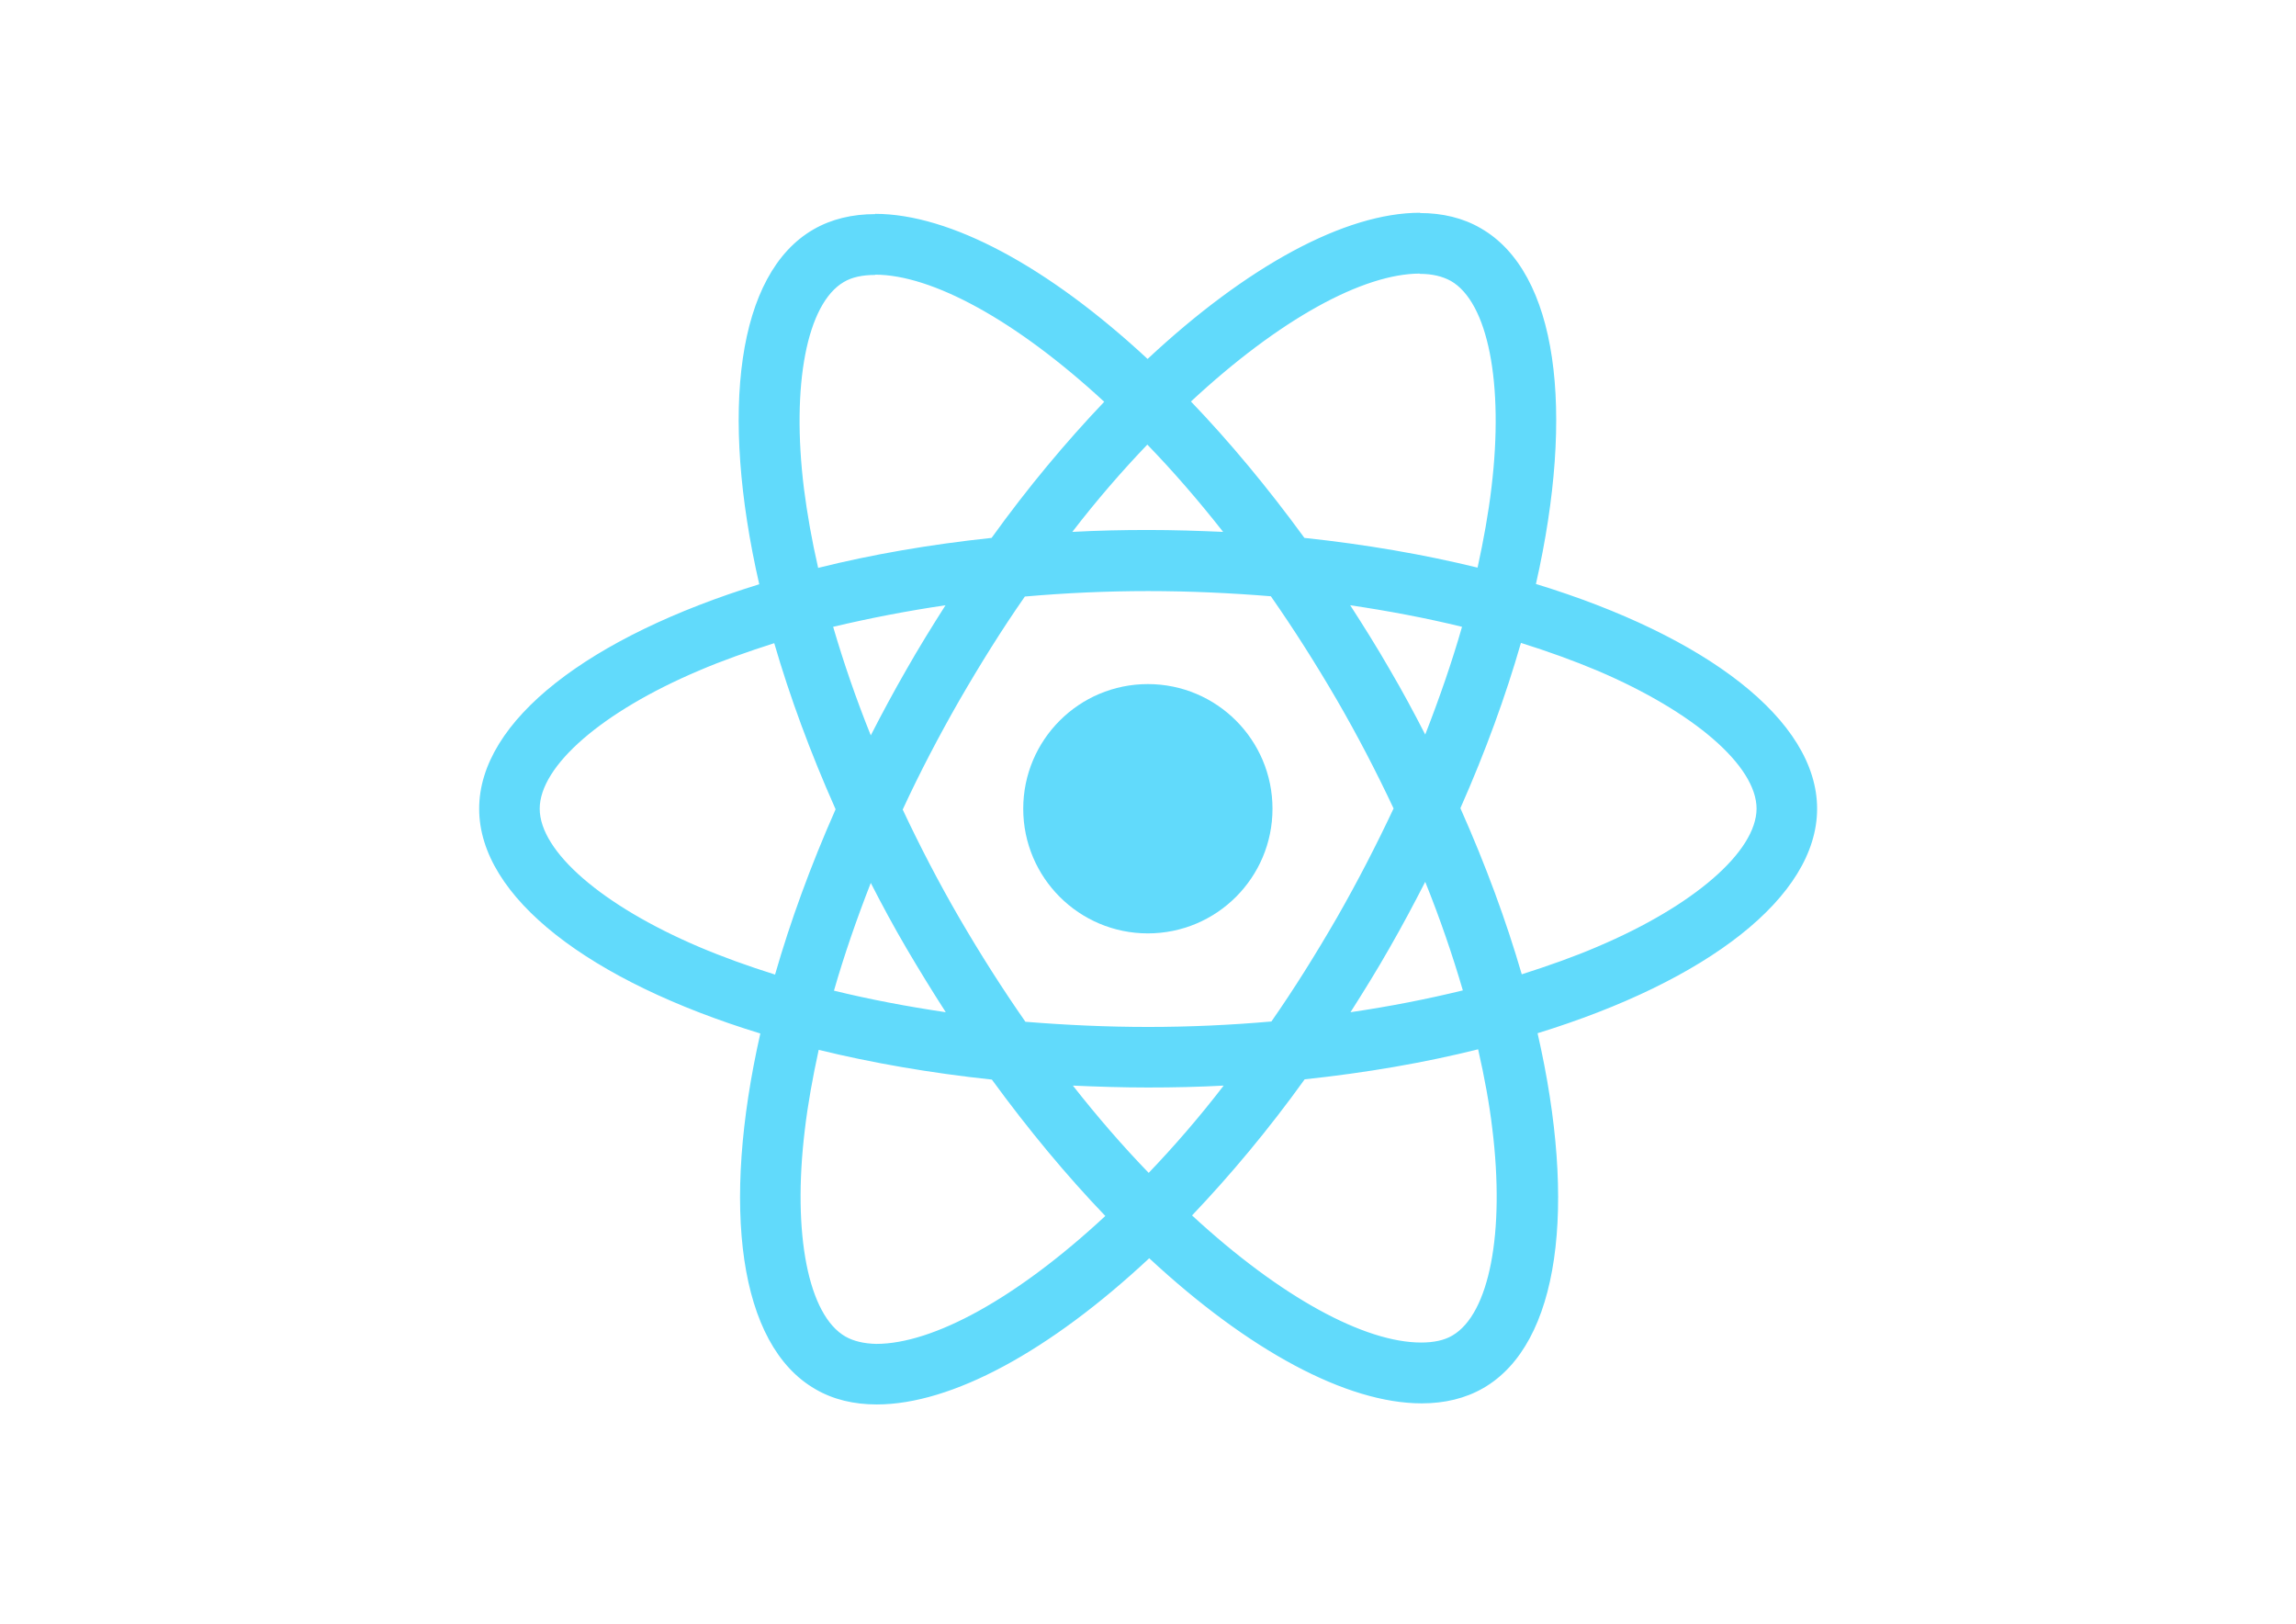
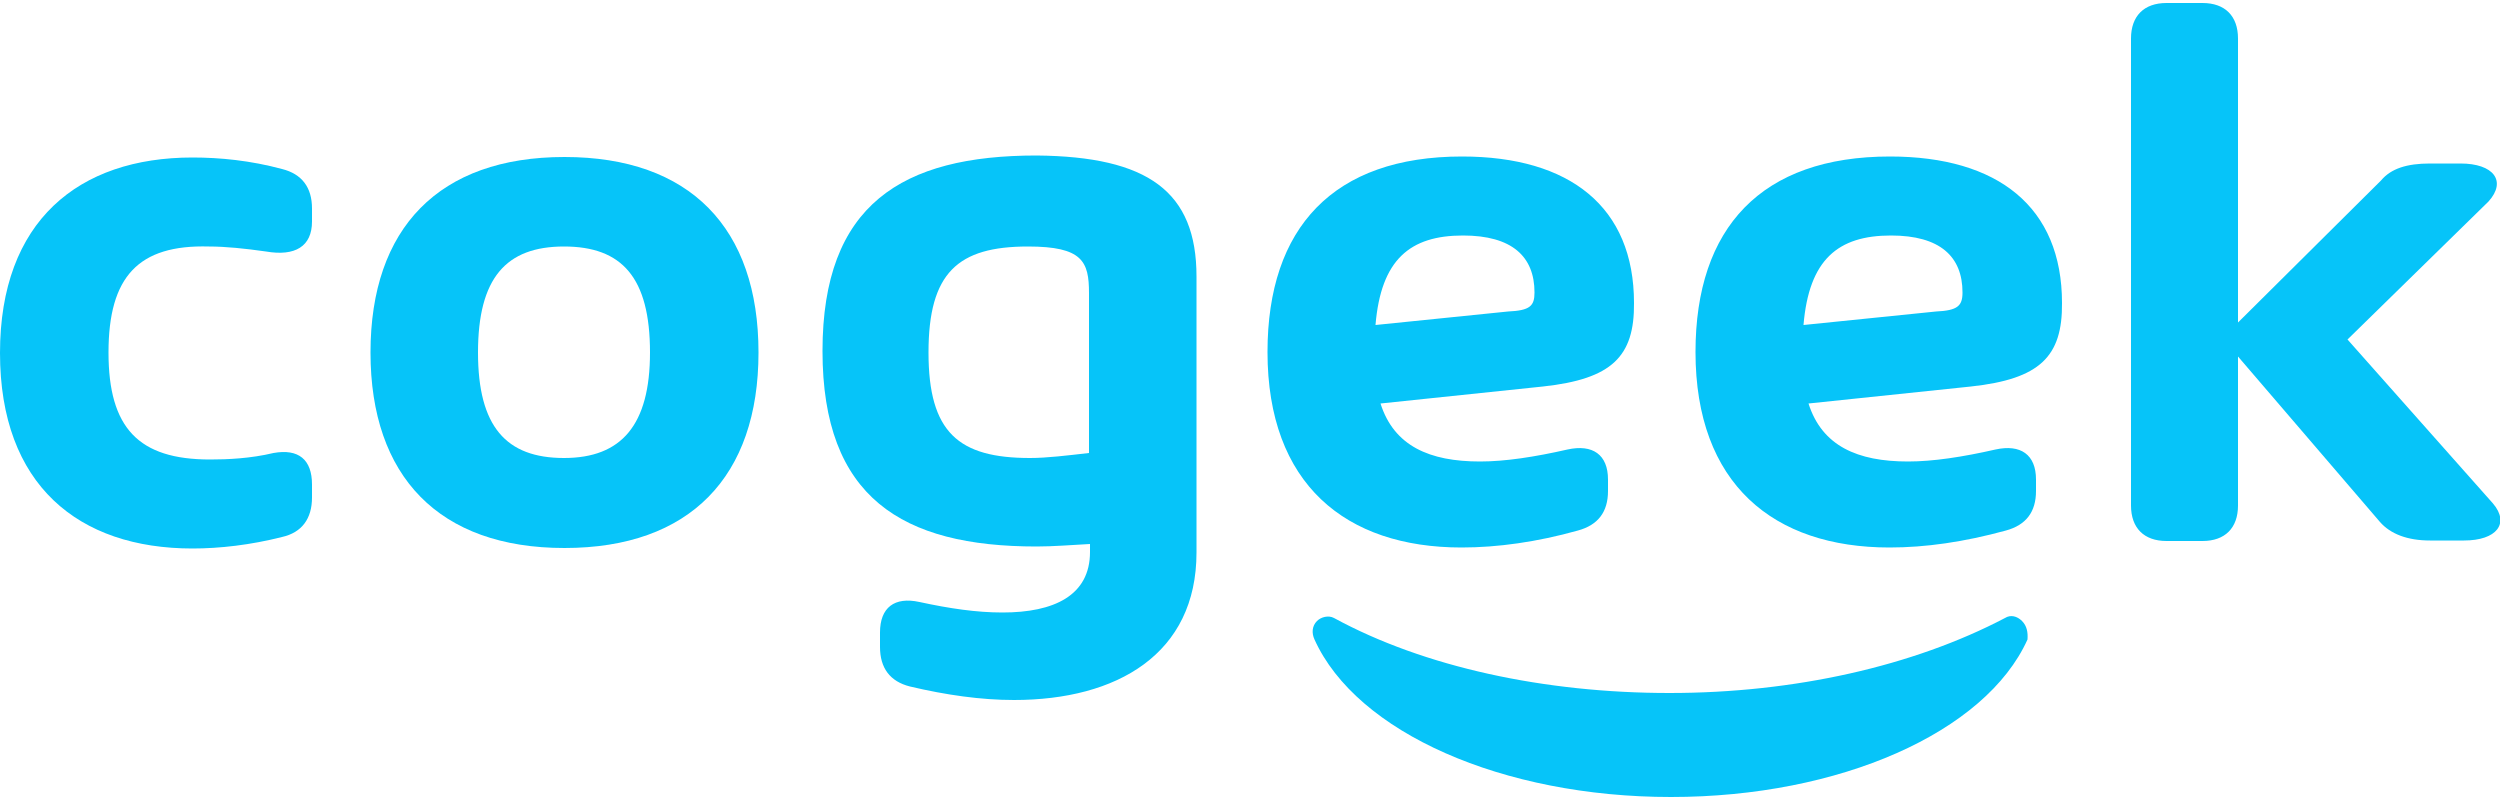
- <svg xmlns="http://www.w3.org/2000/svg" viewBox="0 0 841.9 595.3">
-   <g fill="#61DAFB">
-     <path d="M666.3 296.5c0-32.5-40.7-63.3-103.1-82.4 14.4-63.6 8-114.2-20.2-130.4-6.5-3.8-14.1-5.6-22.4-5.6v22.3c4.6 0 8.3.9 11.4 2.6 13.6 7.8 19.5 37.5 14.9 75.7-1.1 9.4-2.9 19.3-5.1 29.4-19.6-4.8-41-8.5-63.5-10.9-13.5-18.5-27.5-35.3-41.6-50 32.6-30.3 63.2-46.9 84-46.9V78c-27.5 0-63.5 19.6-99.9 53.6-36.4-33.8-72.4-53.2-99.9-53.2v22.3c20.7 0 51.4 16.5 84 46.6-14 14.7-28 31.4-41.3 49.9-22.6 2.4-44 6.1-63.6 11-2.3-10-4-19.7-5.2-29-4.7-38.2 1.1-67.9 14.6-75.8 3-1.8 6.9-2.6 11.5-2.6V78.5c-8.4 0-16 1.8-22.6 5.6-28.1 16.2-34.4 66.7-19.9 130.1-62.2 19.2-102.7 49.9-102.7 82.3 0 32.5 40.7 63.3 103.1 82.4-14.4 63.6-8 114.2 20.2 130.4 6.5 3.8 14.1 5.6 22.5 5.6 27.5 0 63.5-19.6 99.9-53.6 36.4 33.8 72.4 53.2 99.9 53.2 8.4 0 16-1.8 22.6-5.6 28.1-16.2 34.4-66.7 19.9-130.1 62-19.1 102.5-49.9 102.5-82.3zm-130.2-66.7c-3.7 12.9-8.3 26.2-13.5 39.5-4.1-8-8.4-16-13.1-24-4.6-8-9.5-15.8-14.4-23.4 14.2 2.1 27.9 4.7 41 7.9zm-45.8 106.5c-7.8 13.5-15.8 26.3-24.1 38.2-14.9 1.3-30 2-45.2 2-15.1 0-30.2-.7-45-1.9-8.3-11.9-16.4-24.6-24.2-38-7.6-13.1-14.5-26.4-20.8-39.8 6.2-13.4 13.2-26.8 20.7-39.9 7.8-13.5 15.8-26.3 24.1-38.2 14.9-1.3 30-2 45.2-2 15.1 0 30.2.7 45 1.9 8.3 11.9 16.4 24.6 24.2 38 7.6 13.1 14.5 26.4 20.8 39.8-6.3 13.4-13.2 26.8-20.7 39.9zm32.3-13c5.4 13.4 10 26.8 13.8 39.8-13.1 3.2-26.9 5.9-41.2 8 4.9-7.7 9.8-15.6 14.4-23.7 4.6-8 8.9-16.1 13-24.1zM421.2 430c-9.3-9.6-18.6-20.3-27.8-32 9 .4 18.2.7 27.5.7 9.4 0 18.7-.2 27.8-.7-9 11.7-18.3 22.4-27.5 32zm-74.4-58.9c-14.2-2.1-27.9-4.7-41-7.9 3.7-12.9 8.3-26.2 13.5-39.5 4.1 8 8.4 16 13.1 24 4.7 8 9.5 15.8 14.4 23.4zM420.7 163c9.3 9.6 18.6 20.3 27.8 32-9-.4-18.2-.7-27.5-.7-9.4 0-18.7.2-27.8.7 9-11.7 18.3-22.4 27.5-32zm-74 58.9c-4.9 7.7-9.8 15.6-14.4 23.7-4.6 8-8.9 16-13 24-5.4-13.4-10-26.8-13.8-39.8 13.1-3.1 26.9-5.8 41.2-7.9zm-90.5 125.2c-35.4-15.1-58.3-34.9-58.3-50.6 0-15.7 22.9-35.6 58.3-50.6 8.6-3.7 18-7 27.7-10.1 5.7 19.6 13.2 40 22.5 60.9-9.2 20.8-16.6 41.1-22.2 60.6-9.9-3.1-19.3-6.5-28-10.2zM310 490c-13.6-7.8-19.5-37.5-14.9-75.7 1.1-9.4 2.9-19.3 5.1-29.4 19.6 4.8 41 8.5 63.5 10.9 13.5 18.5 27.5 35.3 41.6 50-32.6 30.3-63.2 46.9-84 46.9-4.5-.1-8.3-1-11.3-2.7zm237.2-76.2c4.7 38.2-1.1 67.9-14.6 75.8-3 1.8-6.9 2.6-11.5 2.6-20.7 0-51.4-16.5-84-46.6 14-14.7 28-31.4 41.3-49.9 22.6-2.4 44-6.1 63.6-11 2.3 10.1 4.1 19.8 5.2 29.1zm38.5-66.7c-8.6 3.7-18 7-27.7 10.1-5.7-19.6-13.2-40-22.5-60.9 9.2-20.8 16.6-41.1 22.2-60.6 9.9 3.1 19.3 6.5 28.1 10.2 35.4 15.1 58.3 34.9 58.3 50.6-.1 15.7-23 35.6-58.4 50.6zM320.8 78.4z" />
-     <circle cx="420.9" cy="296.5" r="45.7" />
-     <path d="M520.5 78.1z" />
+ <svg xmlns="http://www.w3.org/2000/svg" version="1.1" id="Layer_1" x="0px" y="0px" viewBox="0 0 500 160" style="enable-background:new 0 0 500 160;" xml:space="preserve">
+   <style type="text/css">
+ 	.st0{fill:#06C4F9;}
+ </style>
+   <g>
+     <g>
+       <g>
+         <path class="st0" d="M21.7,70.5c0,15.1,6,21.4,20.3,21.4c3.5,0,8.1-0.2,12.7-1.3c5-0.9,7.7,1.3,7.7,6.3v2.6c0,4.2-2,7-6,7.9     c-6.3,1.6-12.5,2.3-17.9,2.3C15.7,109.7,0,97,0,70.6s15.7-39.1,38.5-39.1c5.5,0,11.6,0.6,17.9,2.3c4,1,6,3.7,6,7.9v2.6     c0,5-3.4,7-9.2,6c-4.2-0.6-8.1-1-11.4-1C27.7,48.9,21.7,55.3,21.7,70.5z" />
+         <path class="st0" d="M74.1,70.5c0-24.9,13.7-39.1,38.8-39.1s38.8,14.2,38.8,39.1c0,24.8-13.7,39.1-38.8,39.1S74.1,95.3,74.1,70.5     z M130,70.5c0-15-5.6-21.2-17.2-21.2s-17.2,6.3-17.2,21.2c0,14.8,5.6,21.1,17.2,21.1C124.3,91.6,130,85,130,70.5z" />
+         <path class="st0" d="M239.3,55.3v55.2c0,20.3-15.9,29.5-36.5,29.5c-6.6,0-13.6-1-20.8-2.7c-4-1-6-3.7-6-7.9v-2.9     c0-5,2.9-7.2,7.9-6.1c6,1.3,11.4,2.1,16.6,2.1c10.3,0,17.5-3.4,17.5-12.1v-1.6c-3.7,0.2-7.4,0.5-10.7,0.5     c-26.9,0-42.8-9.8-42.8-39.1s15.9-39.1,42.8-39.1C229.6,31.3,239.3,38.3,239.3,55.3z M217.8,90.6v-32c0-6.3-1.3-9.3-12.2-9.3     c-14,0-19.9,5.2-19.9,21.2s6,21.1,20.3,21.1C209.4,91.6,213.4,91.1,217.8,90.6z" />
+         <path class="st0" d="M308.6,77.3l-32.5,3.4c2.7,8.5,9.8,11.6,19.9,11.6c5,0,10.9-0.9,17.5-2.4c5-1.1,8.1,1,8.1,6v2.3     c0,4.2-2,6.8-6,7.9c-8.2,2.3-16.1,3.4-23.3,3.4c-23.2,0-38.8-12.7-38.8-39.1c0-24.9,13.2-39.1,38.9-39.1     c21.6,0,34.4,10.1,34.4,29.3C326.9,71.3,322.4,75.8,308.6,77.3z M306.9,58.5c0-7.2-4.5-11.4-14.3-11.4     c-10.6,0-16.4,4.8-17.5,17.9l26.5-2.7C306,62.1,306.9,61.2,306.9,58.5z" />
+         <path class="st0" d="M394.2,77.3l-32.5,3.4c2.7,8.5,9.8,11.6,19.9,11.6c5,0,10.9-0.9,17.5-2.4c5-1.1,8.1,1,8.1,6v2.3     c0,4.2-2,6.8-6,7.9c-8.4,2.3-16.1,3.4-23.3,3.4c-23.2,0-38.8-12.7-38.8-39.1c0-24.9,13.2-39.1,38.9-39.1     c21.6,0,34.4,10.1,34.4,29.3C412.5,71.3,408,75.8,394.2,77.3z M392.5,58.5c0-7.2-4.5-11.4-14.3-11.4c-10.6,0-16.4,4.8-17.5,17.9     l26.5-2.7C391.5,62.1,392.5,61.2,392.5,58.5z" />
+         <path class="st0" d="M492.8,108.1H486c-4.5,0-7.9-1.3-10-3.7l-28.4-33.1v29.8c0,4.5-2.6,7.1-7.1,7.1h-7.2c-4.5,0-7.1-2.6-7.1-7.1     V7.7c0-4.5,2.6-7.1,7.1-7.1h7.2c4.5,0,7.1,2.6,7.1,7.1v56.8l28.6-28.4c2-2.4,5.2-3.4,9.8-3.4h6.1c6.6,0,9.3,3.5,5.6,7.6     l-28.2,27.6l29.1,32.8C502,104.7,499.3,108.1,492.8,108.1z" />
+       </g>
+     </g>
+     <path class="st0" d="M404.4,124.2c-1-1-2.3-1.3-3.4-0.6c-18.3,9.6-42.1,15-67.1,15s-49.1-5.2-67.1-15c-1.1-0.6-2.6-0.2-3.4,0.6   c-1,1-1.1,2.4-0.5,3.7c8.4,18.6,37.6,31.5,71.3,31.5s62.9-12.9,71.3-31.5C405.6,126.5,405.4,125.2,404.4,124.2z" />
  </g>
</svg>
